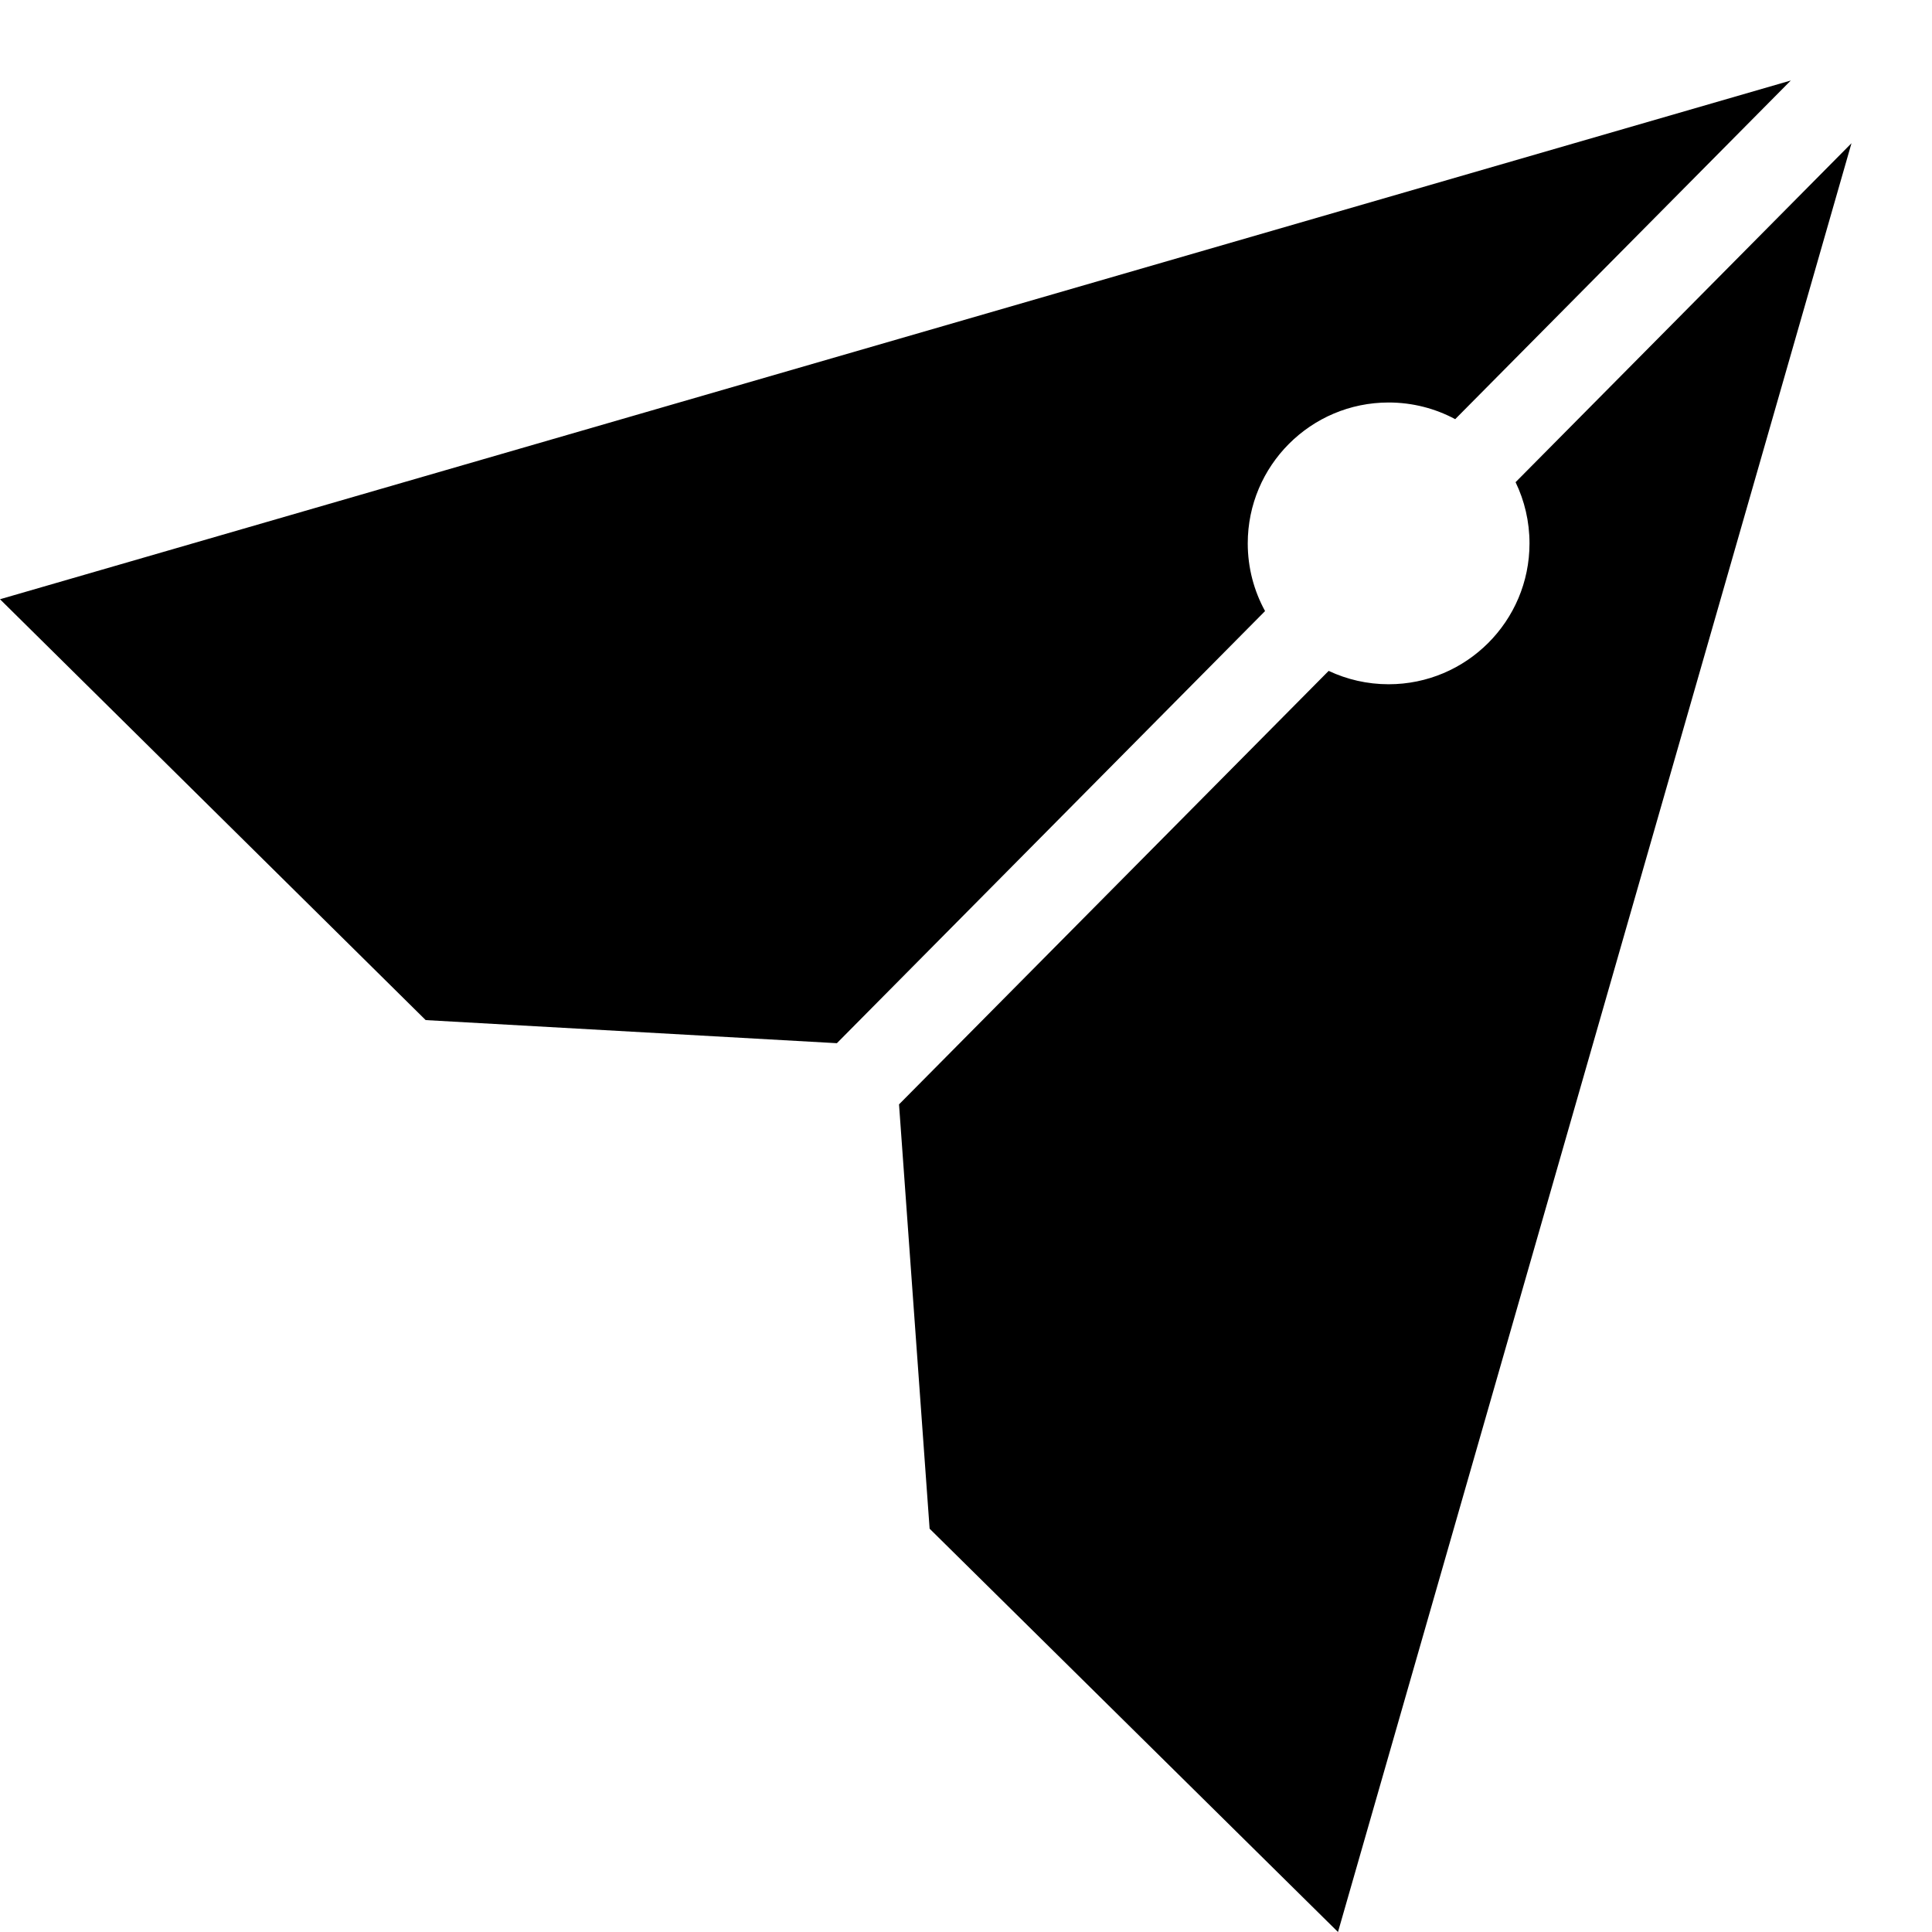
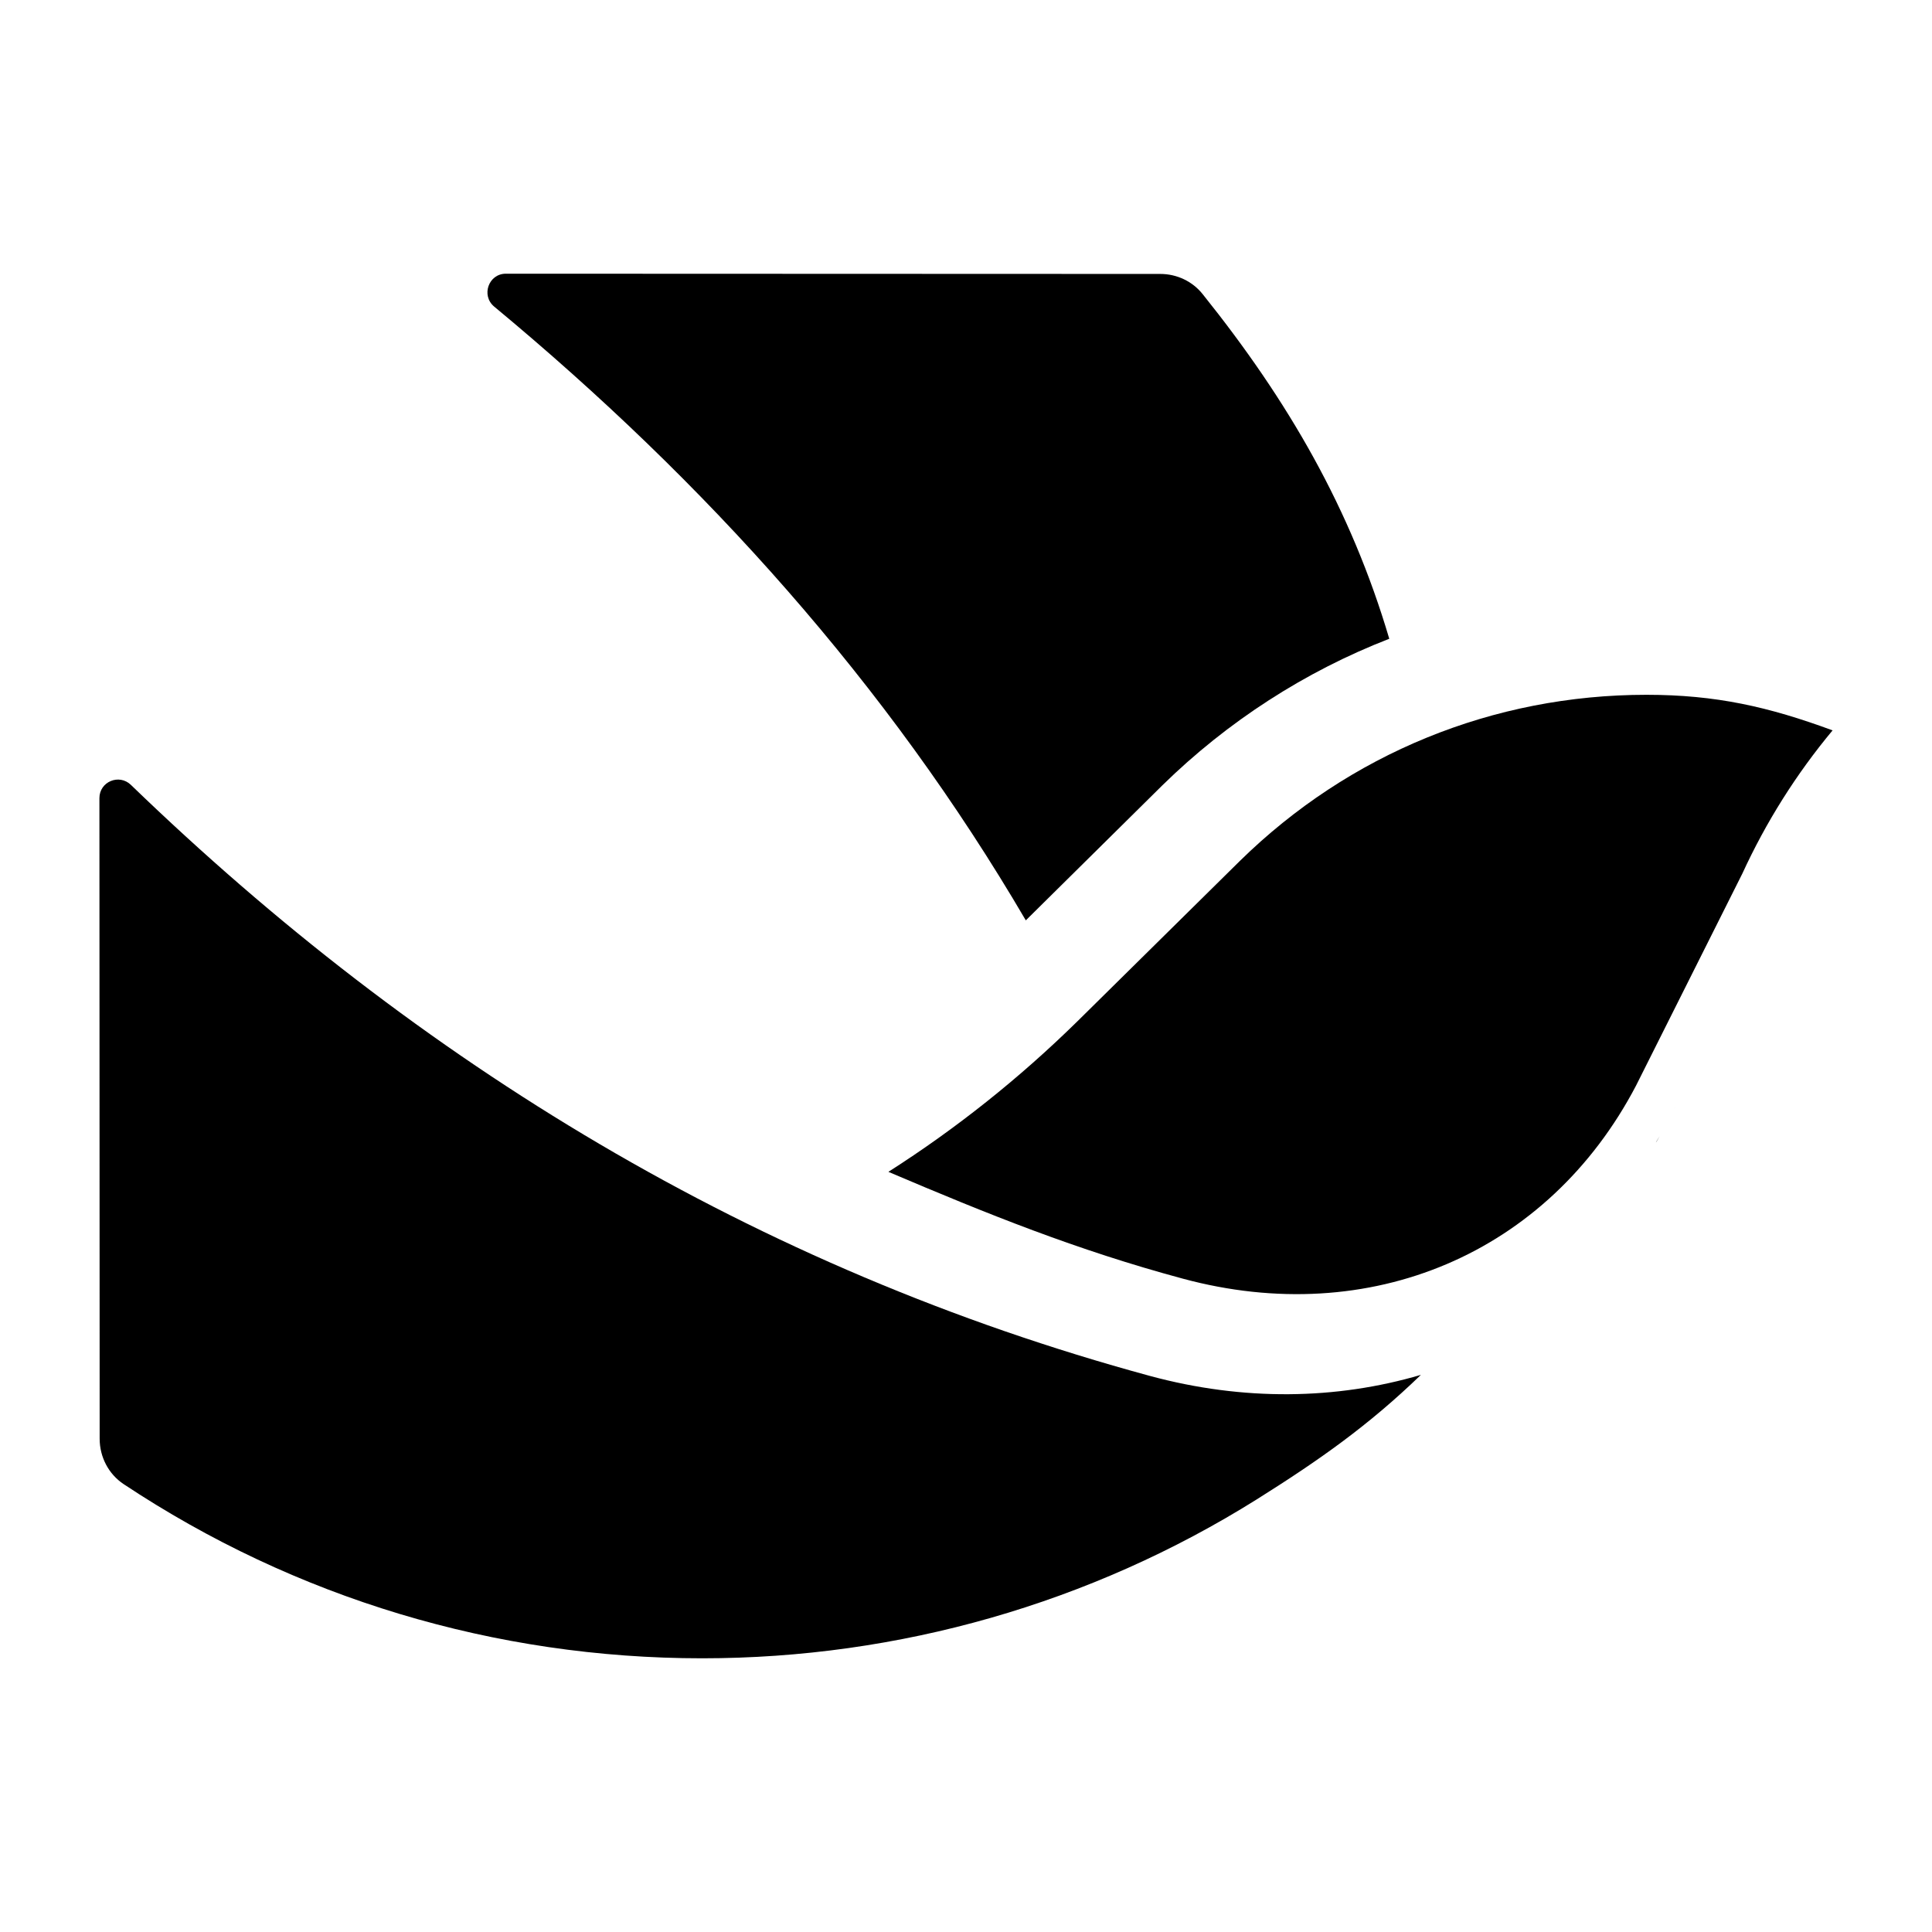
<svg xmlns="http://www.w3.org/2000/svg" width="24" height="24" viewBox="0 0 24 24" fill="none">
-   <path fill-rule="evenodd" clip-rule="evenodd" d="M10.396 12.959L15.715 7.591C15.578 7.341 15.5 7.055 15.5 6.75C15.5 5.784 16.284 5 17.25 5C17.549 5 17.831 5.075 18.077 5.207L22.246 1L0 7.444L5.288 12.672L10.396 12.959ZM11.168 13.719L11.548 18.99L16.621 24L23 1.779L18.827 5.99C18.938 6.22 19 6.478 19 6.75C19 7.716 18.216 8.5 17.25 8.5C16.983 8.5 16.731 8.44 16.505 8.334L11.168 13.719Z" fill="black" />
+   <path d="M6.137 3.807C8.767 5.988 11.023 8.494 12.743 11.433L14.44 9.755C15.246 8.965 16.211 8.341 17.258 7.935C16.78 6.319 16.003 4.98 14.94 3.654C14.813 3.494 14.618 3.403 14.414 3.403L6.284 3.4C6.069 3.4 5.975 3.67 6.137 3.807Z" fill="black" />
+   <path d="M20.57 14.192L20.58 14.179L20.616 14.115C20.603 14.137 20.586 14.163 20.57 14.192Z" fill="black" />
+   <path d="M11.036 14.557C12.271 15.083 13.377 15.529 14.69 15.883C17.021 16.514 19.231 15.571 20.323 13.487L21.643 10.854C21.939 10.21 22.313 9.616 22.765 9.073C21.971 8.78 21.315 8.631 20.453 8.631C18.552 8.631 16.761 9.362 15.402 10.695L13.383 12.688C12.665 13.393 11.878 14.02 11.036 14.557Z" fill="black" />
+   <path d="M20.794 13.775L20.804 13.757L20.81 13.747C20.804 13.754 20.801 13.766 20.794 13.775Z" fill="black" />
+   <path d="M1.625 9.749C1.479 9.609 1.235 9.71 1.235 9.915L1.238 17.872C1.238 18.1 1.349 18.311 1.534 18.435C3.667 19.852 6.153 20.6 8.722 20.6C11.166 20.6 13.549 19.917 15.61 18.627C16.387 18.139 16.998 17.71 17.651 17.079C16.601 17.388 15.447 17.407 14.284 17.092C9.378 15.759 5.201 13.204 1.625 9.749Z" fill="black" />
</svg>
